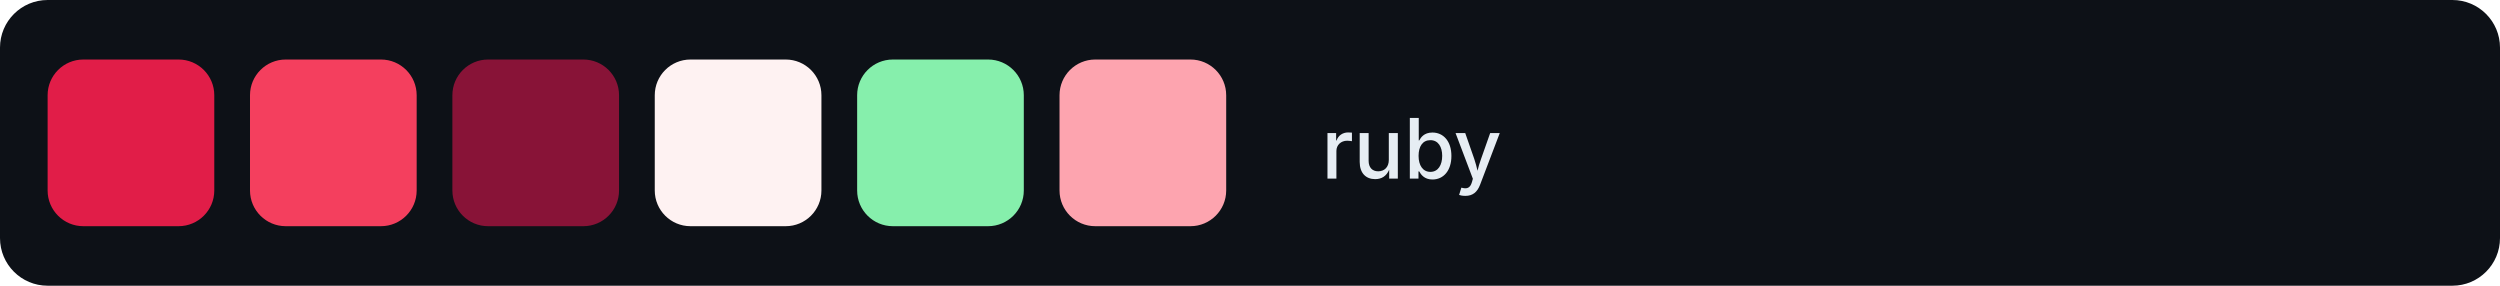
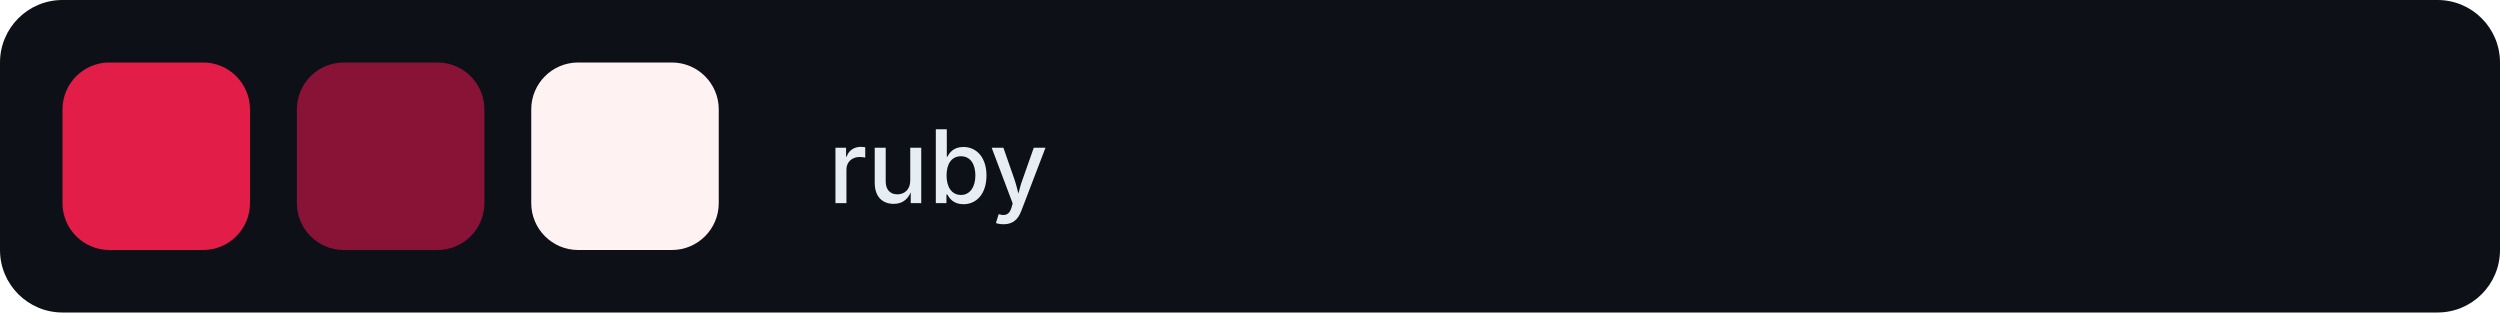
- <svg xmlns="http://www.w3.org/2000/svg" width="420" height="48" viewBox="0 0 420 48">
-   <rect width="420" height="48" fill="#0d1117" rx="8" />
-   <text x="222" y="30" font-family="system-ui, -apple-system, sans-serif" font-size="14" font-weight="500" fill="#e6edf3">ruby</text>
-   <rect x="8" y="10" width="28" height="28" rx="6" fill="#E11D48" />
-   <rect x="42" y="10" width="28" height="28" rx="6" fill="#F43F5E" />
-   <rect x="76" y="10" width="28" height="28" rx="6" fill="#881337" />
-   <rect x="110" y="10" width="28" height="28" rx="6" fill="#FEF2F2" />
-   <rect x="144" y="10" width="28" height="28" rx="6" fill="#86EFAC" />
-   <rect x="178" y="10" width="28" height="28" rx="6" fill="#FDA4AF" />
+ <svg xmlns="http://www.w3.org/2000/svg" width="320" height="40" viewBox="0 0 320 40">
+   <rect width="320" height="40" fill="#0d1117" rx="8" />
+   <text x="106" y="26" font-family="system-ui, -apple-system, sans-serif" font-size="13" font-weight="500" fill="#e6edf3">ruby</text>
+   <rect x="8" y="8" width="24" height="24" rx="6" fill="#E11D48" />
+   <rect x="38" y="8" width="24" height="24" rx="6" fill="#881337" />
+   <rect x="68" y="8" width="24" height="24" rx="6" fill="#FEF2F2" />
</svg>
